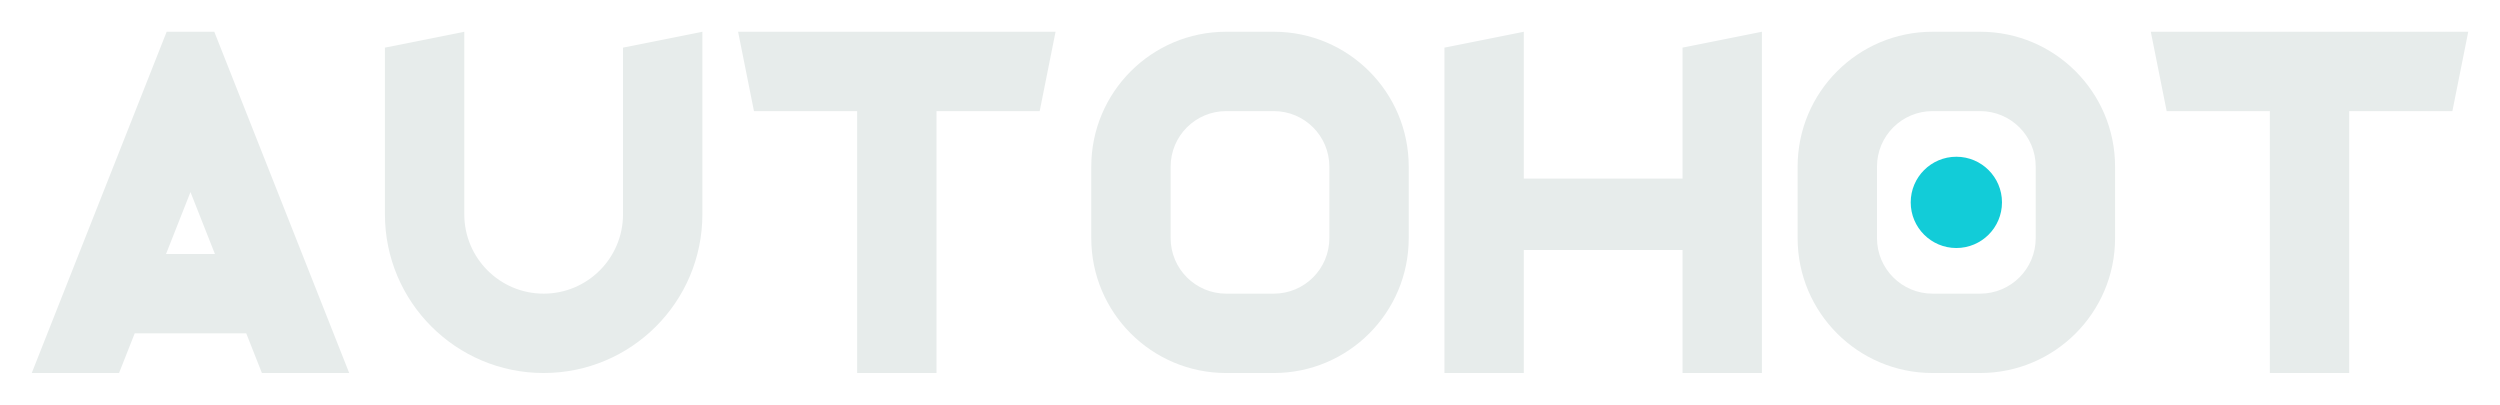
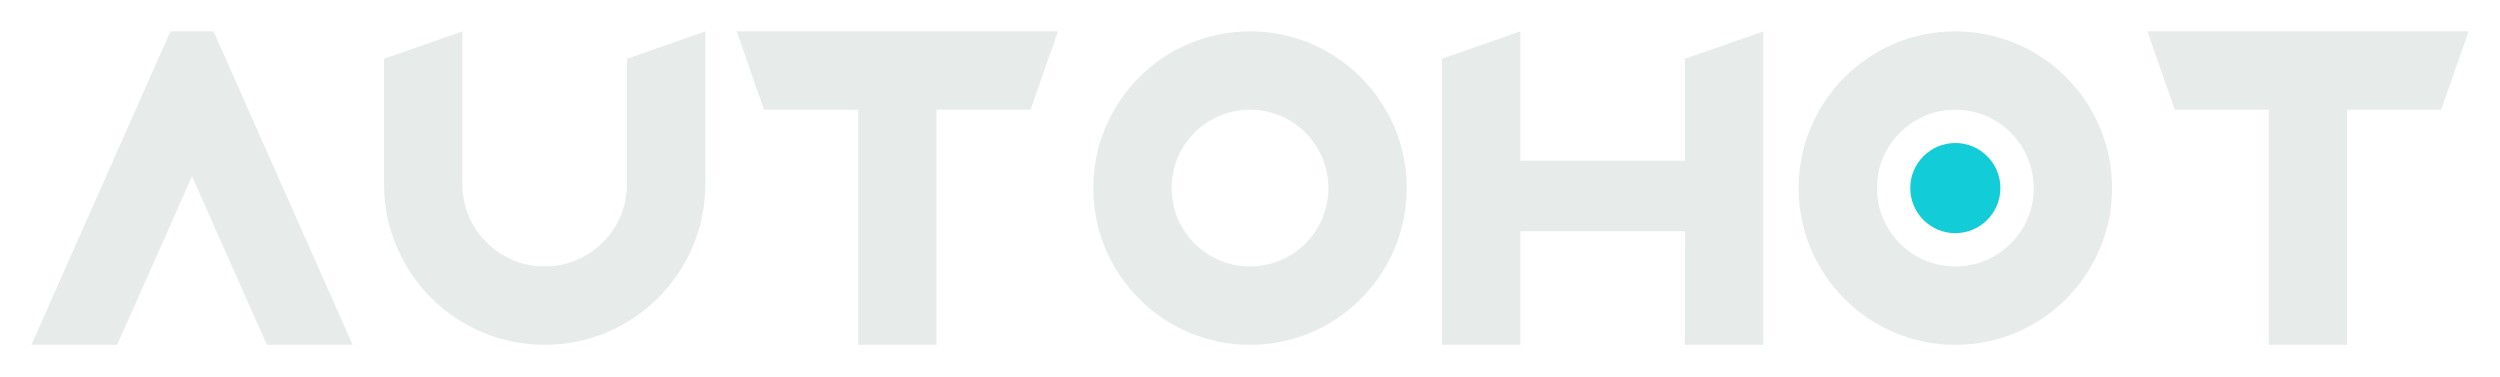
- <svg xmlns="http://www.w3.org/2000/svg" viewBox="-8 -8 630 102">
-   <path transform="translate(0 0)" d="M0 86L34 0H46L80 86H58L40 40.4L22 86ZM16 56H64V76H16Z" fill="#e7eceb" />
-   <path transform="translate(89 0)" d="M0 4V46A40 40 0 0 0 80 46V0L60 4V46A20 20 0 0 1 40 66A20 20 0 0 1 20 46V0Z" fill="#e7eceb" />
-   <path transform="translate(178 0)" d="M0 0H80L76 20H4ZM30 10H50V86H30Z" fill="#e7eceb" />
-   <path transform="translate(267 0)" d="M34 0H46A34 34 0 0 1 80 34V52A34 34 0 0 1 46 86H34A34 34 0 0 1 0 52V34A34 34 0 0 1 34 0ZM34 20H46A14 14 0 0 1 60 34V52A14 14 0 0 1 46 66H34A14 14 0 0 1 20 52V34A14 14 0 0 1 34 20Z" fill="#e7eceb" fill-rule="evenodd" />
-   <path transform="translate(356 0)" d="M0 4L20 0V86H0ZM60 4L80 0V86H60ZM18 37H62V55H18Z" fill="#e7eceb" />
-   <path transform="translate(445 0)" d="M34 0H46A34 34 0 0 1 80 34V52A34 34 0 0 1 46 86H34A34 34 0 0 1 0 52V34A34 34 0 0 1 34 0ZM34 20H46A14 14 0 0 1 60 34V52A14 14 0 0 1 46 66H34A14 14 0 0 1 20 52V34A14 14 0 0 1 34 20Z" fill="#e7eceb" fill-rule="evenodd" />
-   <path transform="translate(534 0)" d="M0 0H80L76 20H4ZM30 10H50V86H30Z" fill="#e7eceb" />
-   <circle cx="485" cy="43" r="11.5" fill="#12ccd8" />
+ <svg xmlns="http://www.w3.org/2000/svg" viewBox="-8 -8 638 96">
+   <path transform="translate(0 0)" d="M0 80L35.5 0H46.5L82 80H60.1L41 37L21.9 80Z" fill="#e7eceb" />
+   <path transform="translate(90 0)" d="M0 7V39A41 41 0 0 0 82 39V0L62 7V39A21 21 0 0 1 41 60A21 21 0 0 1 20 39V0Z" fill="#e7eceb" />
+   <path transform="translate(180 0)" d="M0 0H82L75 20H7ZM31 8H51V80H31Z" fill="#e7eceb" />
+   <path transform="translate(270 0)" d="M1 40A40 40 0 1 1 81 40A40 40 0 1 1 1 40ZM21 40A20 20 0 1 1 61 40A20 20 0 1 1 21 40Z" fill="#e7eceb" fill-rule="evenodd" />
+   <path transform="translate(360 0)" d="M0 7L20 0V80H0ZM62 7L82 0V80H62ZM18 33H64V51H18Z" fill="#e7eceb" />
+   <path transform="translate(450 0)" d="M1 40A40 40 0 1 1 81 40A40 40 0 1 1 1 40ZM21 40A20 20 0 1 1 61 40A20 20 0 1 1 21 40Z" fill="#e7eceb" fill-rule="evenodd" />
+   <path transform="translate(540 0)" d="M0 0H82L75 20H7ZM31 8H51V80H31Z" fill="#e7eceb" />
+   <circle cx="491" cy="40" r="11.5" fill="#12ccd8" />
</svg>
